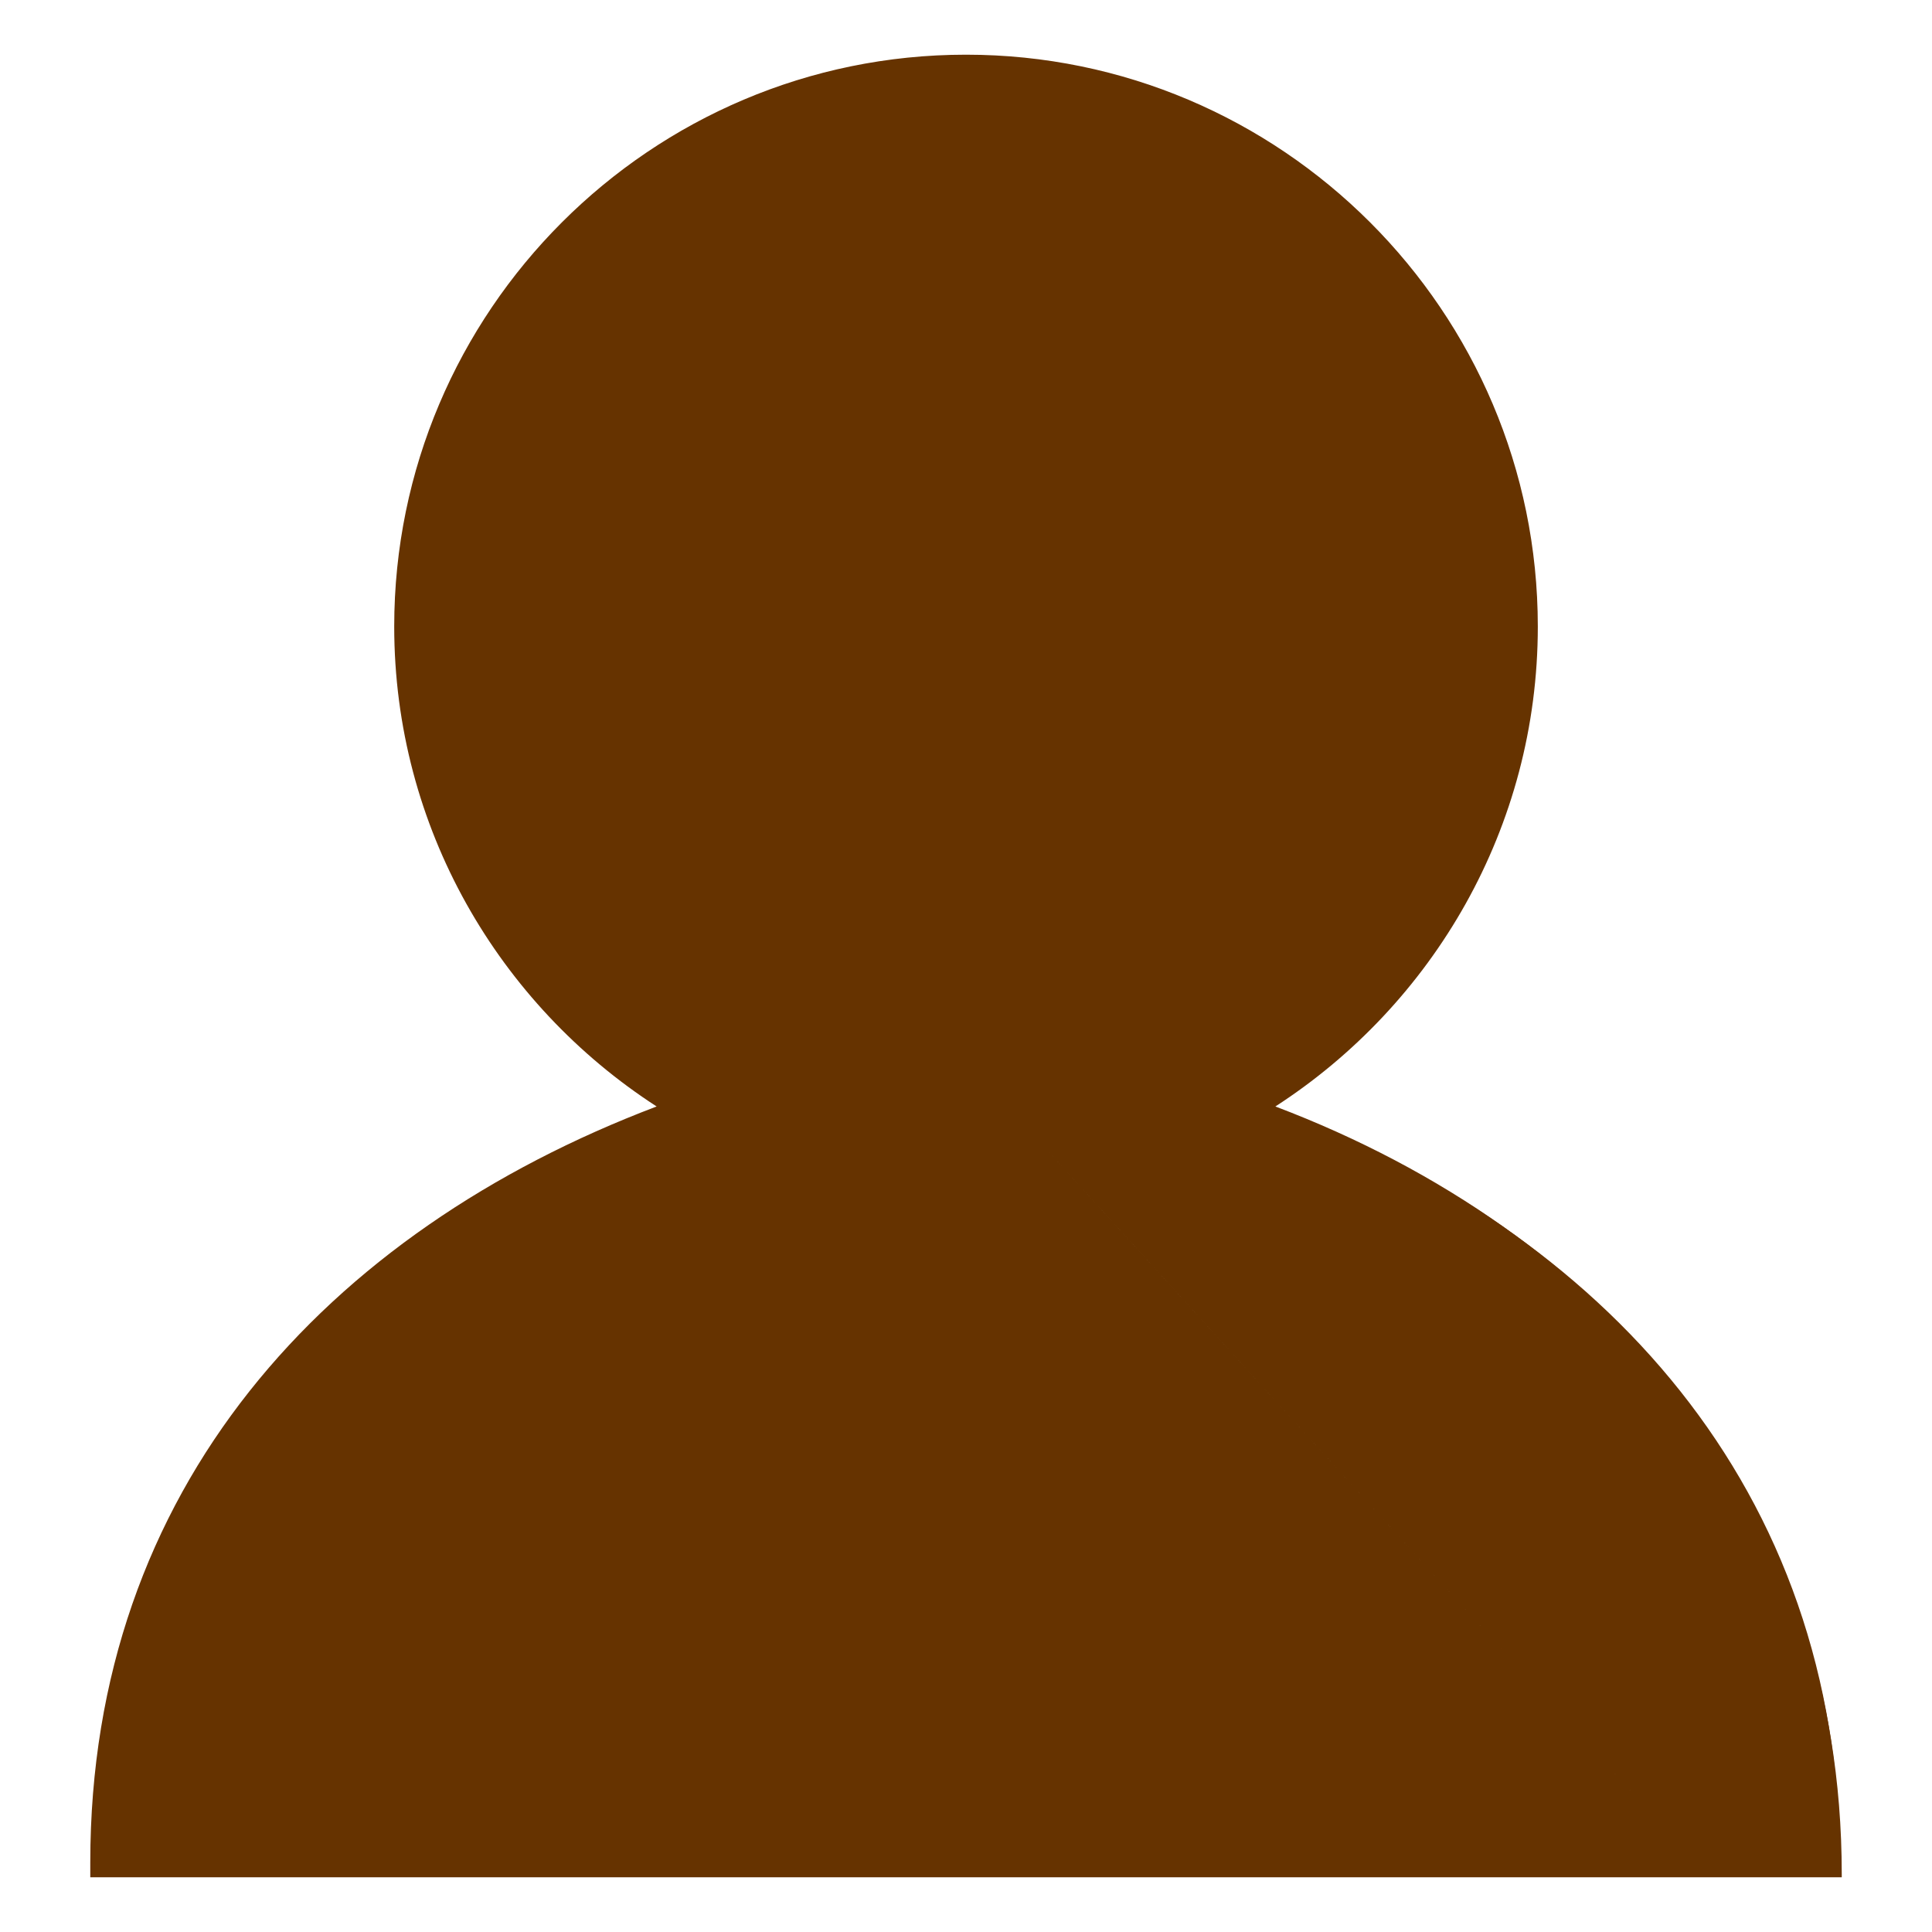
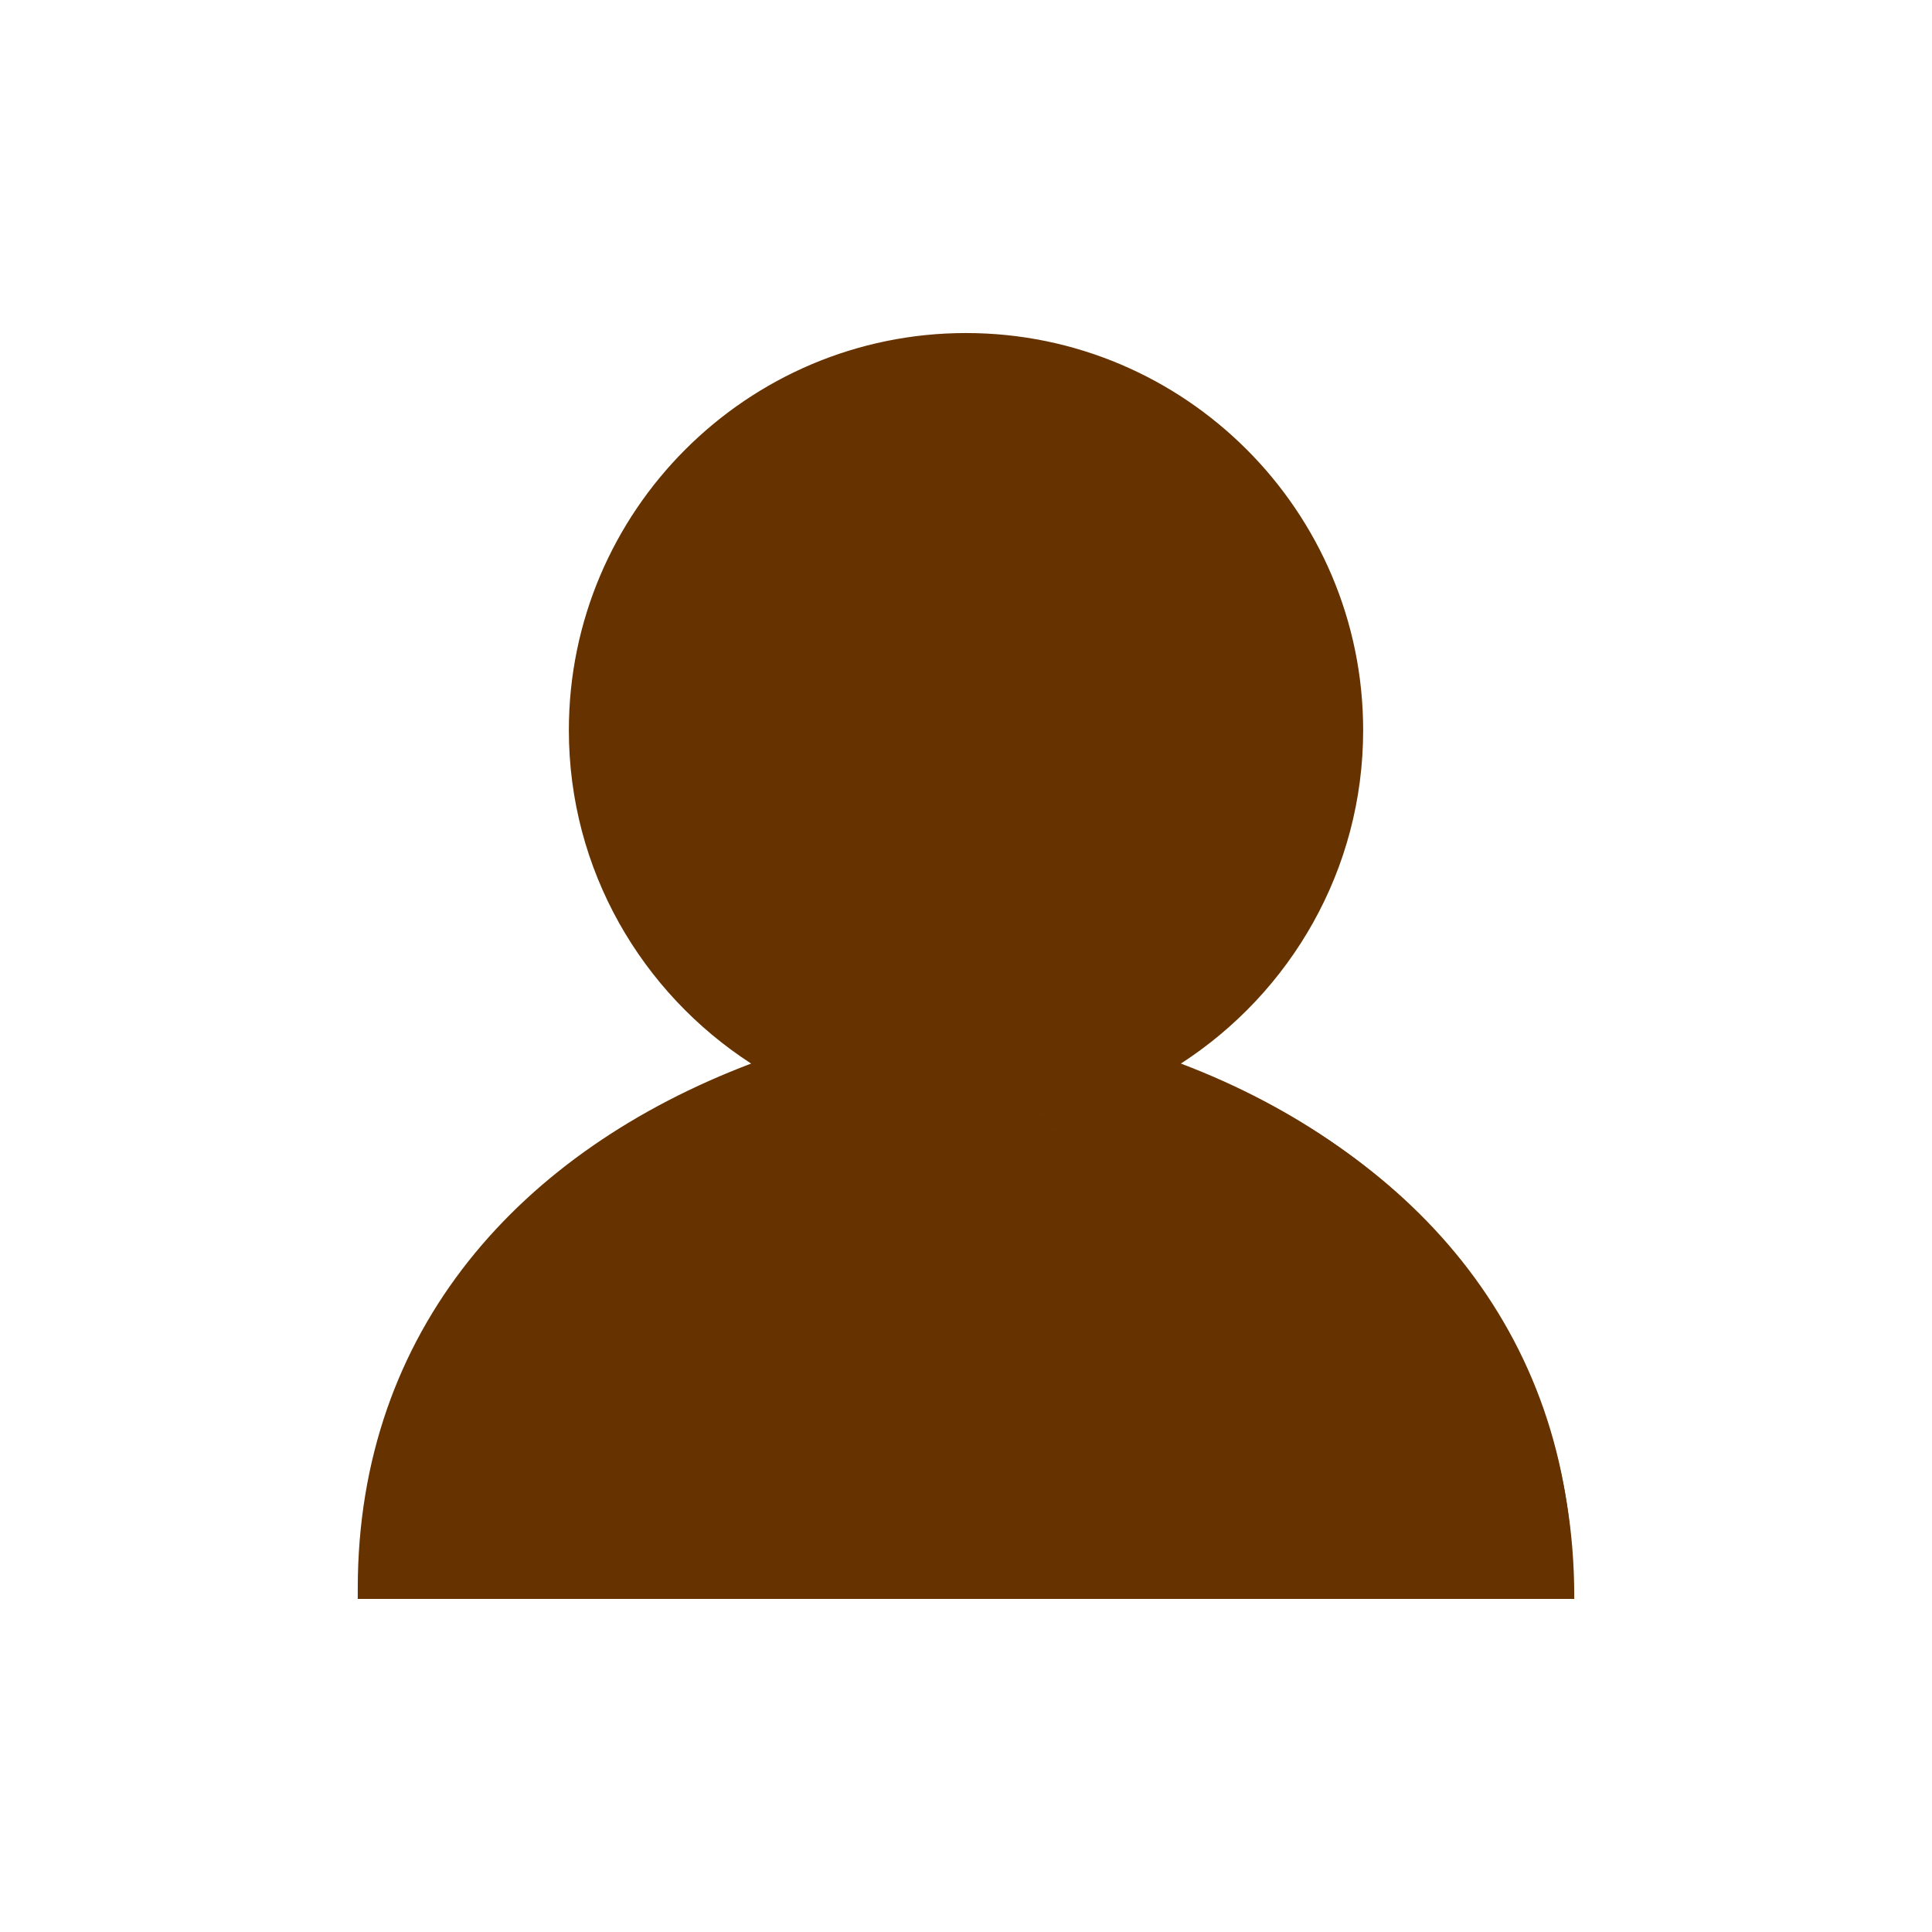
- <svg xmlns="http://www.w3.org/2000/svg" id="SVGRoot" version="1.1" viewBox="0 0 64 64" height="64px" width="64px">
+ <svg xmlns="http://www.w3.org/2000/svg" width="64px" height="64px" viewBox="0 0 64 64" version="1.1" id="SVGRoot">
  <defs id="defs830" />
-   <g transform="matrix(1.04335,0,0,1.04335,-1.3872,0.6994999)" style="opacity:1" id="g1425">
-     <path id="path1427" d="m 41.713,34.475 c 5.034,-3.217 8.381,-8.85 8.381,-15.254 0,-9.977 -8.117,-18.095 -18.095,-18.095 -9.977,0 -18.095,8.117 -18.095,18.095 0,6.404 3.348,12.038 8.381,15.254 C 11.765,38.421 4.255,46.579 4.255,58.462 v 0.413 H 59.745 v -0.413 c 0,-11.882 -7.511,-20.041 -18.032,-23.986 z M 45.269,19.221 c -29.293,-13.261 -14.647,-6.63 0,0 z m 9.524,38.828 c -35.643,-39.146 -17.821,-19.573 0,0 z" style="color:#000000;font-style:normal;font-variant:normal;font-weight:normal;font-stretch:normal;font-size:medium;line-height:normal;font-family:sans-serif;font-variant-ligatures:normal;font-variant-position:normal;font-variant-caps:normal;font-variant-numeric:normal;font-variant-alternates:normal;font-variant-east-asian:normal;font-feature-settings:normal;font-variation-settings:normal;text-indent:0;text-align:start;text-decoration:none;text-decoration-line:none;text-decoration-style:solid;text-decoration-color:#000000;letter-spacing:normal;word-spacing:normal;text-transform:none;writing-mode:lr-tb;direction:ltr;text-orientation:mixed;dominant-baseline:auto;baseline-shift:baseline;text-anchor:start;white-space:normal;shape-padding:0;shape-margin:0;inline-size:0;clip-rule:nonzero;display:inline;overflow:hidden;visibility:visible;isolation:auto;mix-blend-mode:normal;color-interpolation:sRGB;color-interpolation-filters:linearRGB;solid-color:#000000;solid-opacity:1;vector-effect:none;fill:#663300;fill-opacity:1;fill-rule:nonzero;stroke:none;stroke-width:0.118;stroke-linecap:butt;stroke-linejoin:miter;stroke-miterlimit:4;stroke-dasharray:none;stroke-dashoffset:0;stroke-opacity:1;color-rendering:auto;image-rendering:auto;shape-rendering:auto;text-rendering:auto;enable-background:accumulate;stop-color:#000000;stop-opacity:1" />
-     <path id="path1429" d="m 32,1.066 c -10.009,0 -18.154,8.145 -18.154,18.154 0,6.388 3.329,12.004 8.332,15.24 -10.496,3.979 -17.982,12.127 -17.982,24 v 0.473 H 59.805 v -0.1 c 0,-11.873 -7.486,-20.394 -17.982,-24.373 5.003,-3.236 8.332,-8.852 8.332,-15.24 C 50.154,9.211 42.009,1.066 32,1.066 Z m 0,0.119 c 9.946,0 18.035,8.09 18.035,18.035 0,6.384 -3.336,11.999 -8.354,15.205 l -0.1,0.062 0.111,0.041 c 10.499,3.937 17.992,22.285 17.992,23.932 v 0.354 H 4.314 v -0.354 c 0,-1.646 7.493,-19.994 17.992,-23.932 l 0.111,-0.041 -0.1,-0.062 C 17.301,31.22 13.965,25.605 13.965,19.221 13.965,9.275 22.054,1.186 32,1.186 Z" style="color:#000000;font-style:normal;font-variant:normal;font-weight:normal;font-stretch:normal;font-size:medium;line-height:normal;font-family:sans-serif;font-variant-ligatures:normal;font-variant-position:normal;font-variant-caps:normal;font-variant-numeric:normal;font-variant-alternates:normal;font-variant-east-asian:normal;font-feature-settings:normal;font-variation-settings:normal;text-indent:0;text-align:start;text-decoration:none;text-decoration-line:none;text-decoration-style:solid;text-decoration-color:#000000;letter-spacing:normal;word-spacing:normal;text-transform:none;writing-mode:lr-tb;direction:ltr;text-orientation:mixed;dominant-baseline:auto;baseline-shift:baseline;text-anchor:start;white-space:normal;shape-padding:0;shape-margin:0;inline-size:0;clip-rule:nonzero;display:inline;overflow:hidden;visibility:visible;isolation:auto;mix-blend-mode:normal;color-interpolation:sRGB;color-interpolation-filters:linearRGB;solid-color:#000000;solid-opacity:1;vector-effect:none;fill:#663300;fill-opacity:1;fill-rule:nonzero;stroke:none;stroke-width:0.118;stroke-linecap:butt;stroke-linejoin:miter;stroke-miterlimit:4;stroke-dasharray:none;stroke-dashoffset:0;stroke-opacity:1;color-rendering:auto;image-rendering:auto;shape-rendering:auto;text-rendering:auto;enable-background:accumulate;stop-color:#000000;stop-opacity:1" />
+   <g id="g1425" style="opacity:1" transform="matrix(0.7246776,0,0,0.7246776,8.810318,10.25967)">
+     <path style="color:#000000;font-style:normal;font-variant:normal;font-weight:normal;font-stretch:normal;font-size:medium;line-height:normal;font-family:sans-serif;font-variant-ligatures:normal;font-variant-position:normal;font-variant-caps:normal;font-variant-numeric:normal;font-variant-alternates:normal;font-variant-east-asian:normal;font-feature-settings:normal;font-variation-settings:normal;text-indent:0;text-align:start;text-decoration:none;text-decoration-line:none;text-decoration-style:solid;text-decoration-color:#000000;letter-spacing:normal;word-spacing:normal;text-transform:none;writing-mode:lr-tb;direction:ltr;text-orientation:mixed;dominant-baseline:auto;baseline-shift:baseline;text-anchor:start;white-space:normal;shape-padding:0;shape-margin:0;inline-size:0;clip-rule:nonzero;display:inline;overflow:hidden;visibility:visible;isolation:auto;mix-blend-mode:normal;color-interpolation:sRGB;color-interpolation-filters:linearRGB;solid-color:#000000;solid-opacity:1;vector-effect:none;fill:#663300;fill-opacity:1;fill-rule:nonzero;stroke:none;stroke-width:0.118;stroke-linecap:butt;stroke-linejoin:miter;stroke-miterlimit:4;stroke-dasharray:none;stroke-dashoffset:0;stroke-opacity:1;color-rendering:auto;image-rendering:auto;shape-rendering:auto;text-rendering:auto;enable-background:accumulate;stop-color:#000000;stop-opacity:1" d="m 41.713,34.475 c 5.034,-3.217 8.381,-8.85 8.381,-15.254 0,-9.977 -8.117,-18.095 -18.095,-18.095 -9.977,0 -18.095,8.117 -18.095,18.095 0,6.404 3.348,12.038 8.381,15.254 C 11.765,38.421 4.255,46.579 4.255,58.462 v 0.413 H 59.745 v -0.413 c 0,-11.882 -7.511,-20.041 -18.032,-23.986 z M 45.269,19.221 c -29.293,-13.261 -14.647,-6.63 0,0 z m 9.524,38.828 c -35.643,-39.146 -17.821,-19.573 0,0 z" id="path1427" />
+     <path style="color:#000000;font-style:normal;font-variant:normal;font-weight:normal;font-stretch:normal;font-size:medium;line-height:normal;font-family:sans-serif;font-variant-ligatures:normal;font-variant-position:normal;font-variant-caps:normal;font-variant-numeric:normal;font-variant-alternates:normal;font-variant-east-asian:normal;font-feature-settings:normal;font-variation-settings:normal;text-indent:0;text-align:start;text-decoration:none;text-decoration-line:none;text-decoration-style:solid;text-decoration-color:#000000;letter-spacing:normal;word-spacing:normal;text-transform:none;writing-mode:lr-tb;direction:ltr;text-orientation:mixed;dominant-baseline:auto;baseline-shift:baseline;text-anchor:start;white-space:normal;shape-padding:0;shape-margin:0;inline-size:0;clip-rule:nonzero;display:inline;overflow:hidden;visibility:visible;isolation:auto;mix-blend-mode:normal;color-interpolation:sRGB;color-interpolation-filters:linearRGB;solid-color:#000000;solid-opacity:1;vector-effect:none;fill:#663300;fill-opacity:1;fill-rule:nonzero;stroke:none;stroke-width:0.118;stroke-linecap:butt;stroke-linejoin:miter;stroke-miterlimit:4;stroke-dasharray:none;stroke-dashoffset:0;stroke-opacity:1;color-rendering:auto;image-rendering:auto;shape-rendering:auto;text-rendering:auto;enable-background:accumulate;stop-color:#000000;stop-opacity:1" d="m 32,1.066 c -10.009,0 -18.154,8.145 -18.154,18.154 0,6.388 3.329,12.004 8.332,15.24 -10.496,3.979 -17.982,12.127 -17.982,24 v 0.473 H 59.805 v -0.1 c 0,-11.873 -7.486,-20.394 -17.982,-24.373 5.003,-3.236 8.332,-8.852 8.332,-15.24 C 50.154,9.211 42.009,1.066 32,1.066 Z m 0,0.119 c 9.946,0 18.035,8.09 18.035,18.035 0,6.384 -3.336,11.999 -8.354,15.205 l -0.1,0.062 0.111,0.041 c 10.499,3.937 17.992,22.285 17.992,23.932 v 0.354 H 4.314 v -0.354 c 0,-1.646 7.493,-19.994 17.992,-23.932 l 0.111,-0.041 -0.1,-0.062 C 17.301,31.22 13.965,25.605 13.965,19.221 13.965,9.275 22.054,1.186 32,1.186 Z" id="path1429" />
  </g>
</svg>
